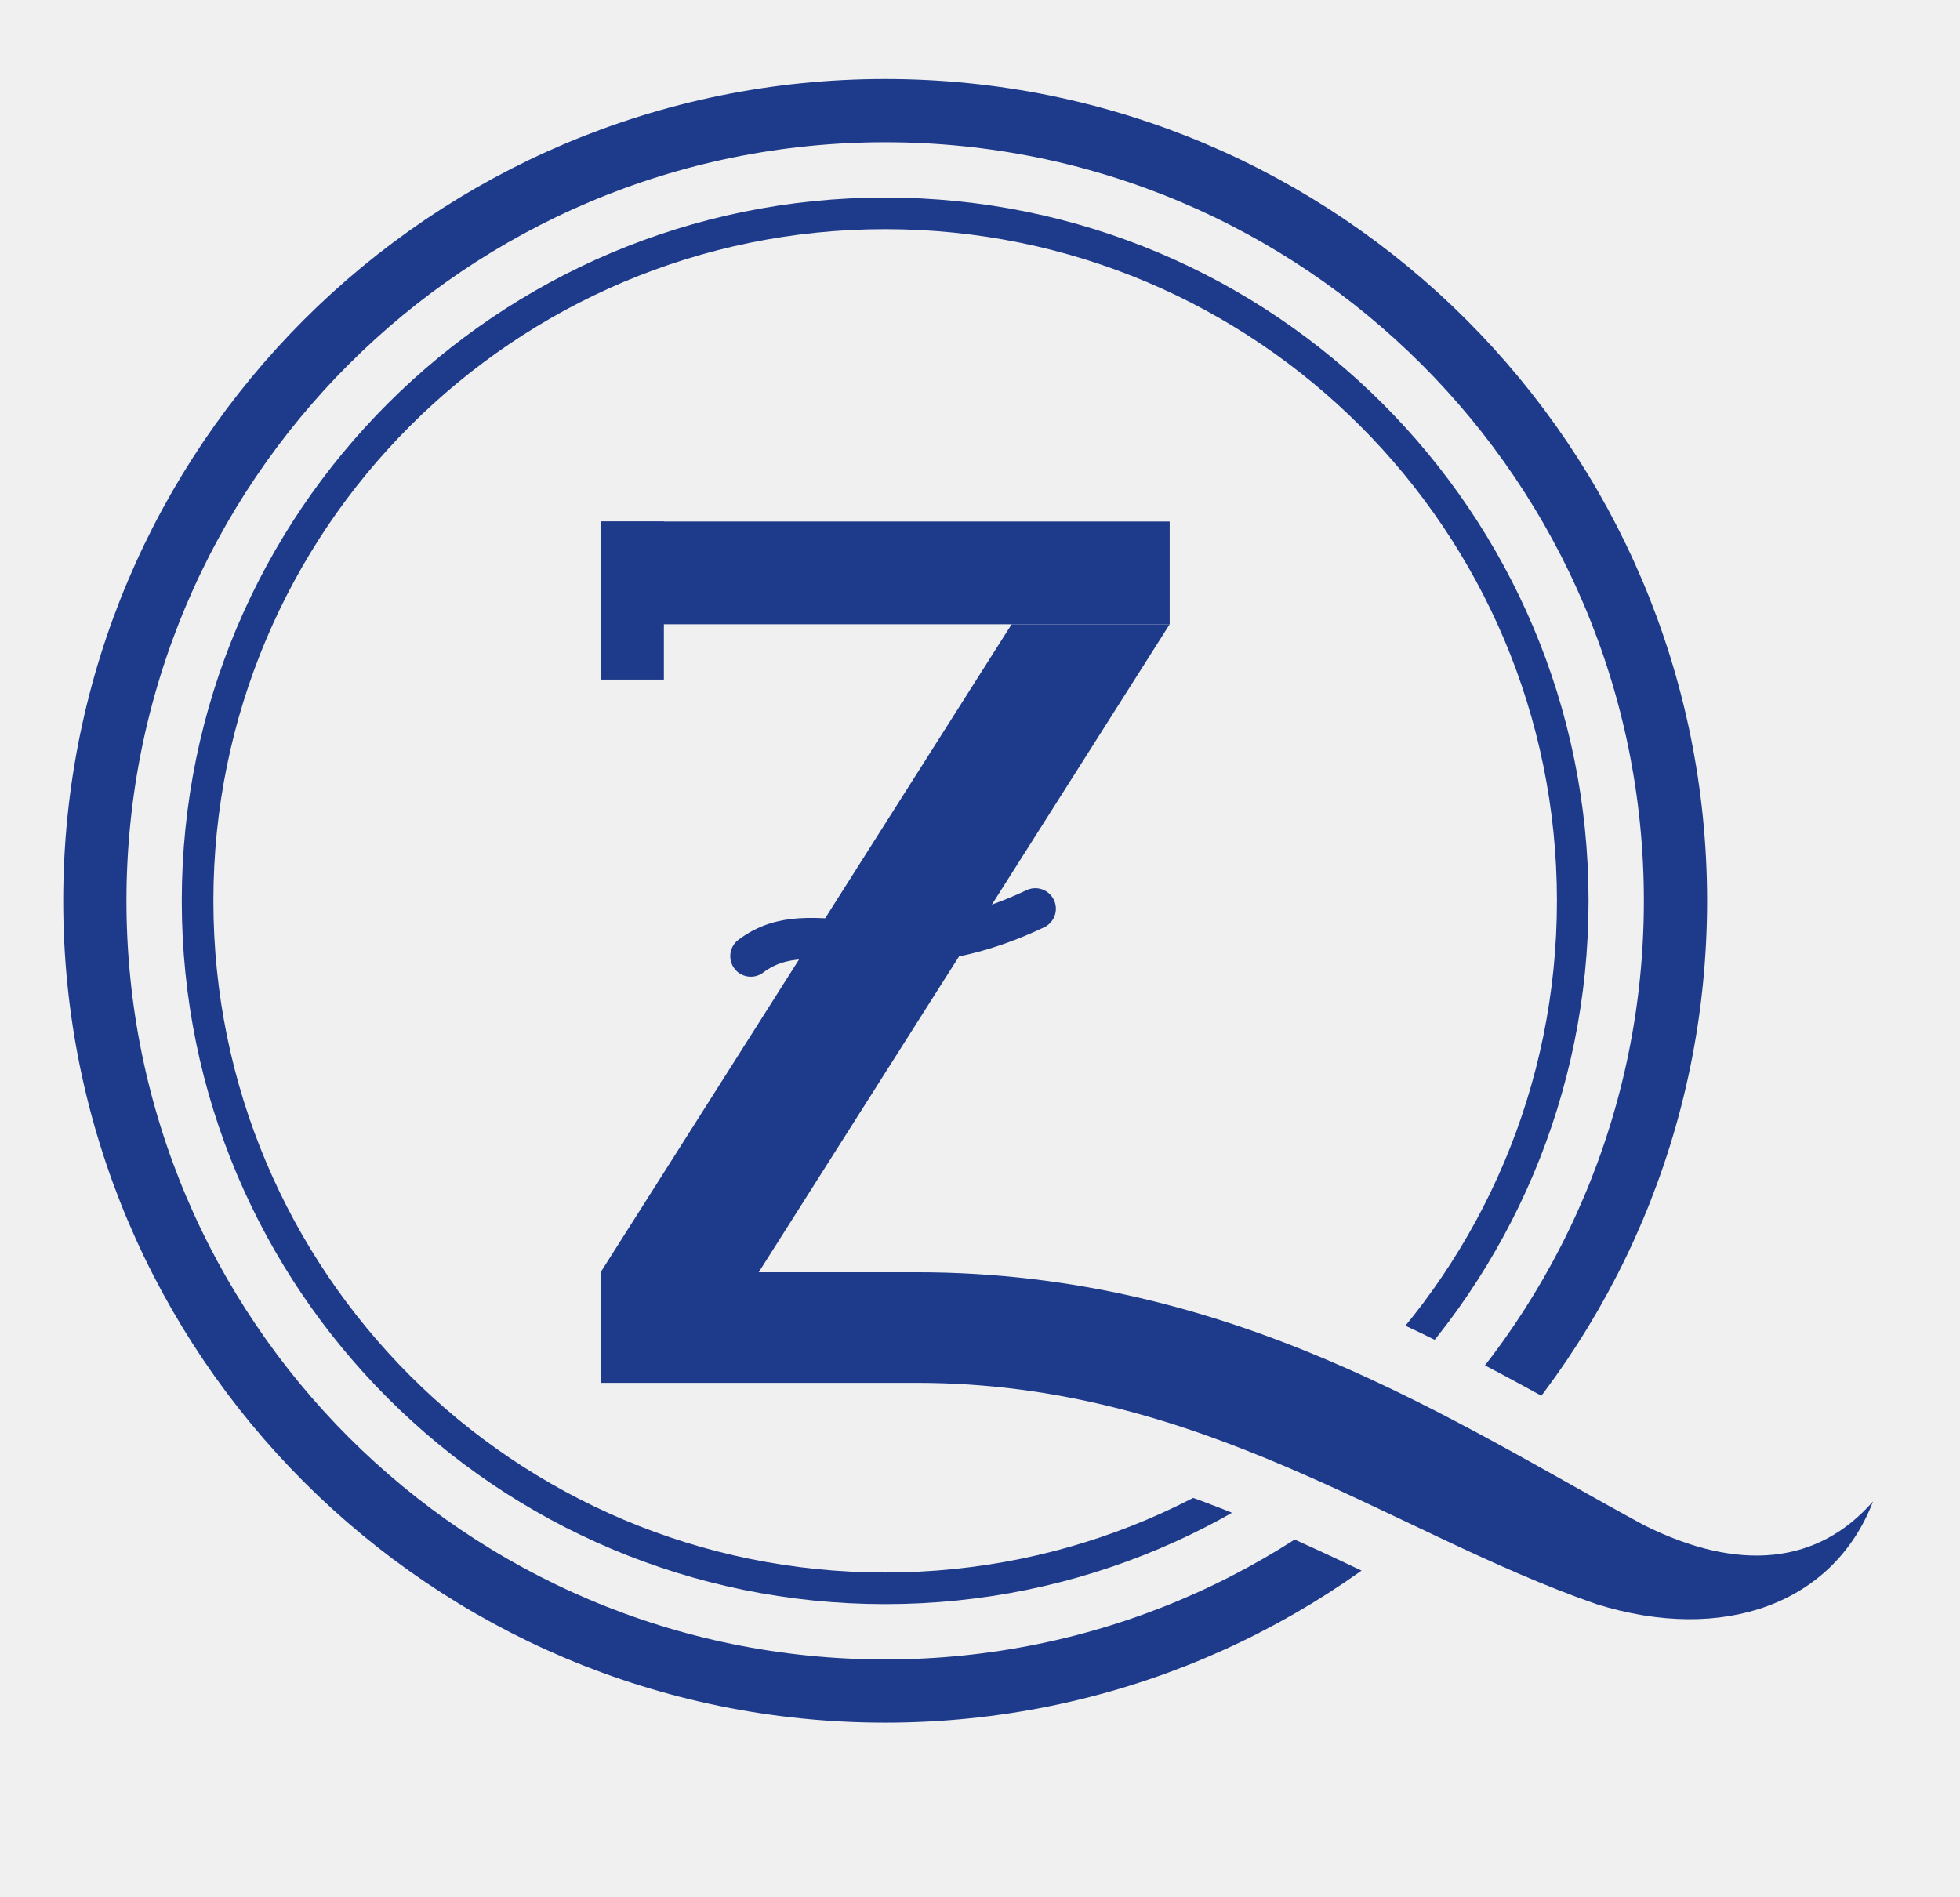
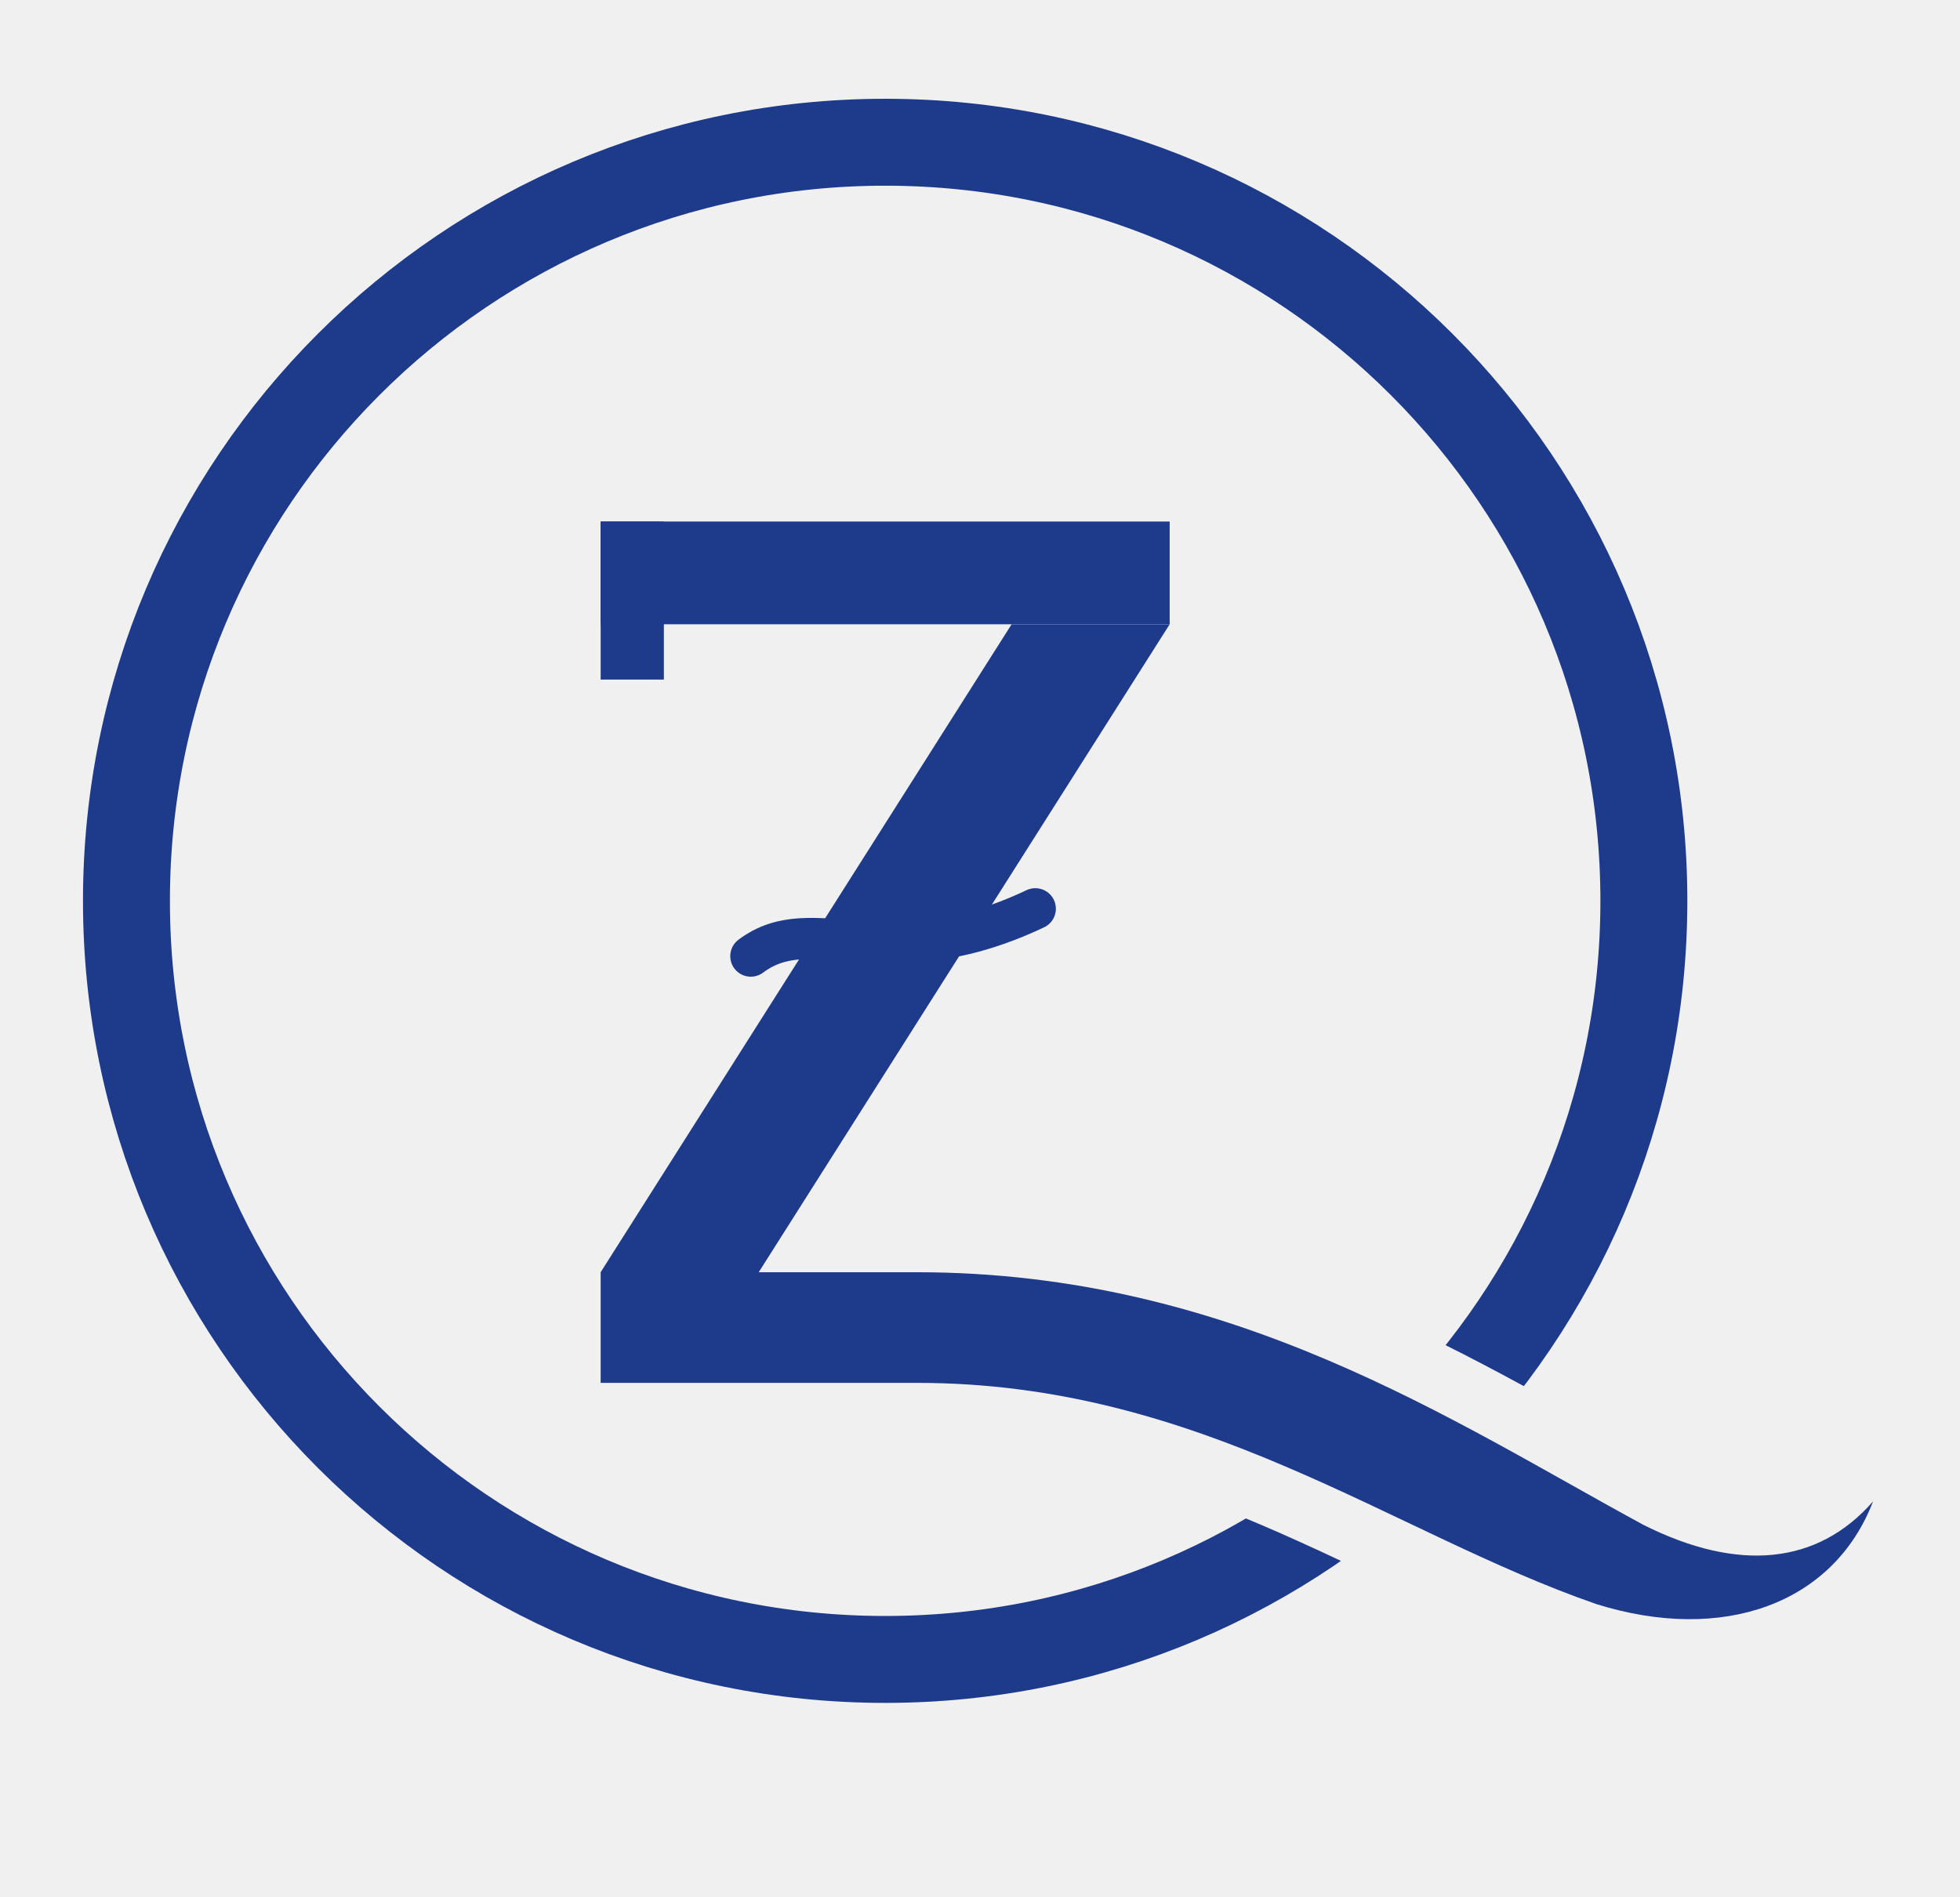
<svg xmlns="http://www.w3.org/2000/svg" viewBox="0 0 124 120" role="img" aria-label="QZ monogram">
  <defs>
    <mask id="tail-gap">
      <rect width="124" height="120" fill="#fff" />
      <path d="M58 80.5C78 80.5 92 90 104 96.5C110 99.5 115 99 118.5 95C116 101.5 109 104 101 101.5C88 97 76 87.5 58 87.5Z" fill="#000" stroke="#000" stroke-width="8" stroke-linejoin="round" />
    </mask>
  </defs>
  <g fill="none" stroke="#1e3a8a" mask="url(#tail-gap)">
-     <circle cx="56" cy="57" r="50" stroke-width="4" />
-     <circle cx="56" cy="57" r="43.5" stroke-width="2" />
+     <circle cx="56" cy="57" r="48" stroke-width="5.5" />
  </g>
  <g fill="#1e3a8a">
    <path d="M38 33H74V39.5H38Z" />
    <path d="M38 33H42V43H38Z" />
    <path d="M64 39.5H74L48 80.5H38Z" />
    <path d="M38 80.5H58C78 80.5 92 90 104 96.5C110 99.5 115 99 118.5 95C116 101.5 109 104 101 101.5C88 97 76 87.5 58 87.5H38Z" />
    <path d="M47.5 60.5C51.5 57.5 56 62 65.5 57.5" fill="none" stroke="#1e3a8a" stroke-width="2.6" stroke-linecap="round" />
  </g>
</svg>
